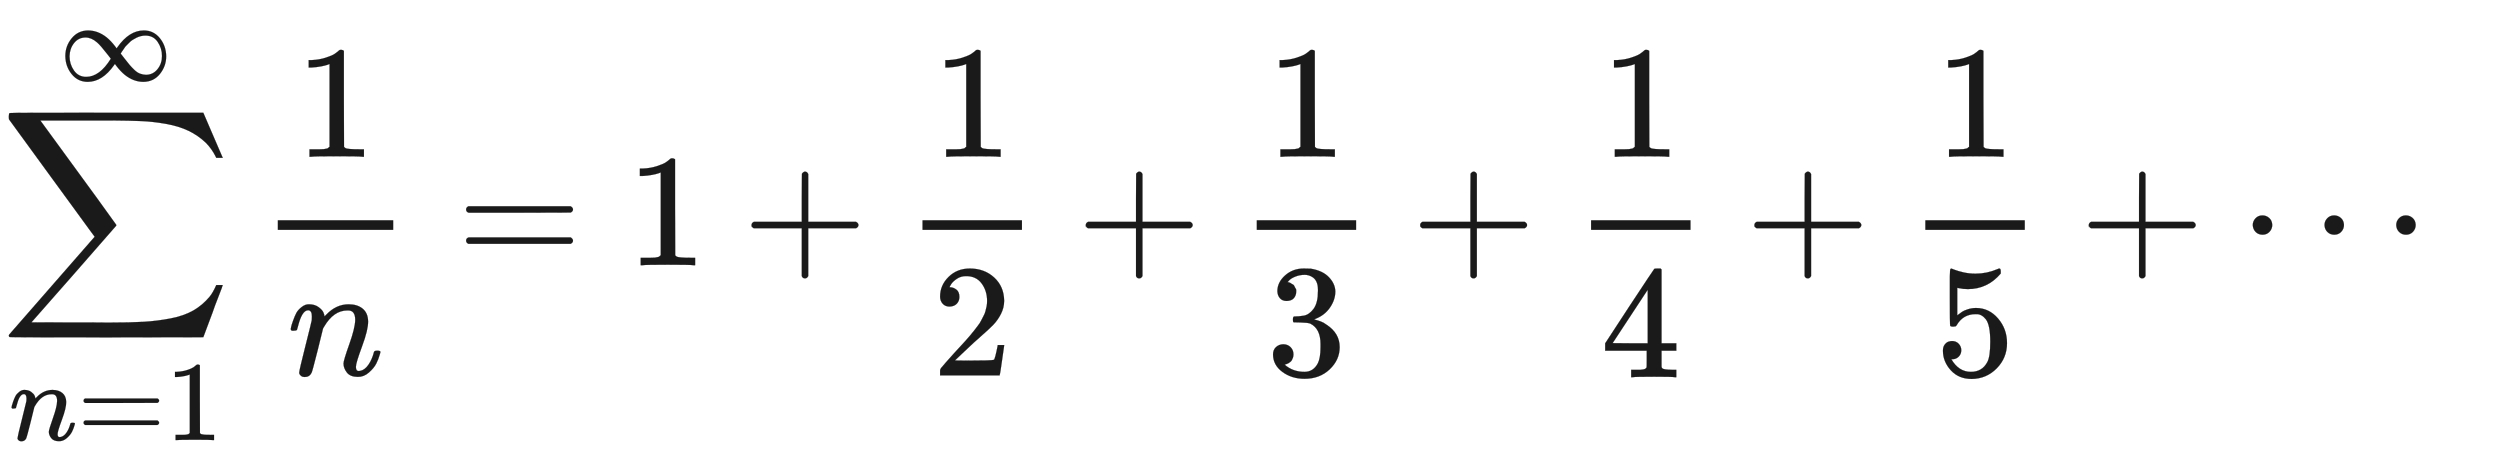
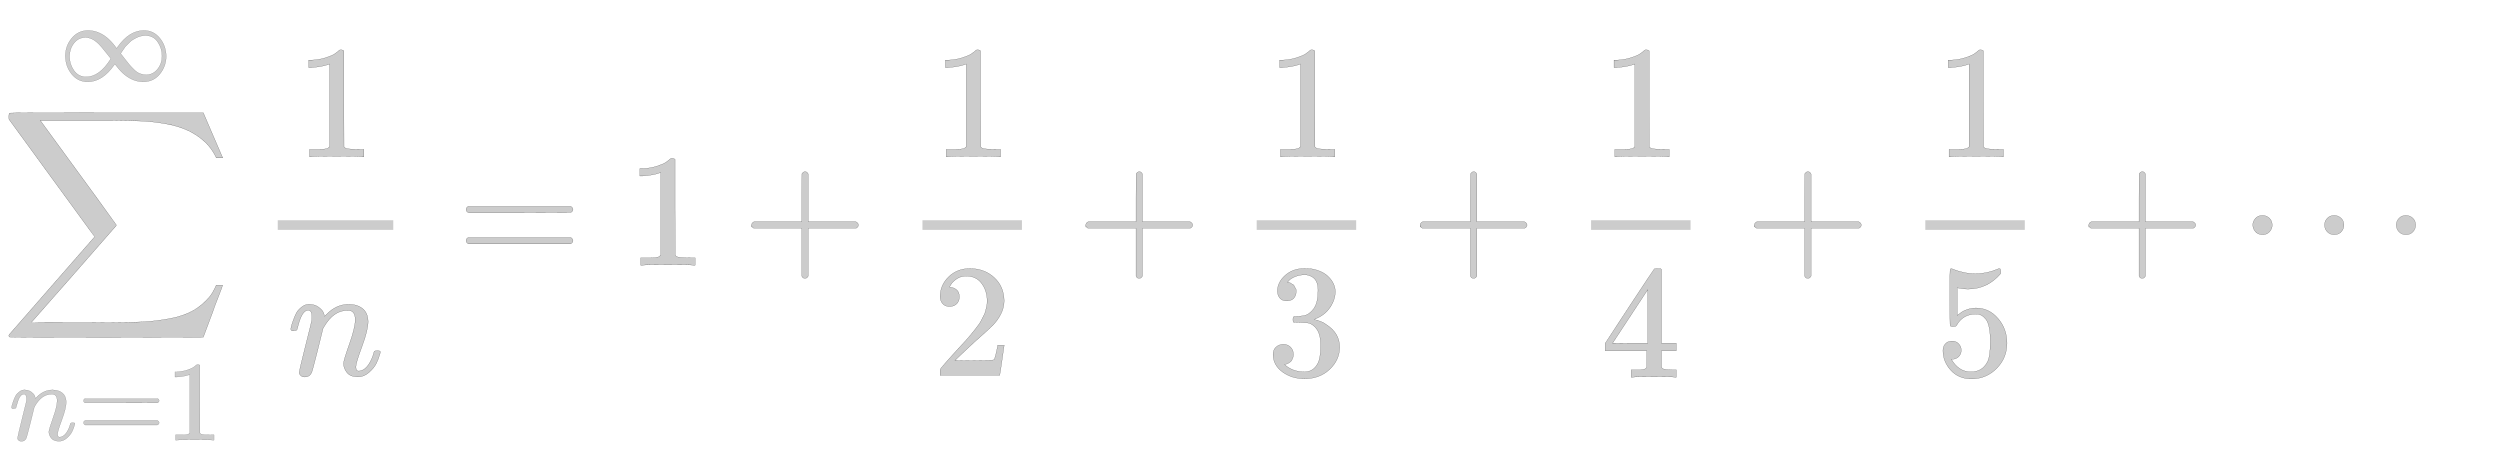
<svg xmlns="http://www.w3.org/2000/svg" xmlns:xlink="http://www.w3.org/1999/xlink" width="36.187ex" height="6.843ex" style="vertical-align:-3.005ex" viewBox="0 -1652.5 15580.6 2946.1" role="img" focusable="false" aria-labelledby="MathJax-SVG-1-Title" id="svg99">
  <defs aria-hidden="true" id="defs15">
    <path stroke-width="1" id="E1-MJSZ2-2211" d="M60 948q3 2 605 2h602l58-135q59-138 63-146h-40l-7 14q-21 41-56 78-50 48-111 77t-141 43-151 17-183 4H574 543 251l8-11Q722 258 724 252q1-2 0-6-3-3-264-302L196-356q0-1 211-1 52 0 141 0t128-1q136 0 220 5t167 21 141 49 103 87q21 26 41 72h40q0-1-7-21t-25-65-31-84l-58-155-601-1q-602 0-605 2-6 2-6 9 0 2 2 6L590 177q0 1-33 45T452 366 322 544L56 909l-1 15q0 21 5 24z" />
    <path stroke-width="1" id="E1-MJMATHI-6E" d="M21 287q1 6 3 16t12 38 20 47 33 37 46 17q36 0 60-18t30-34 6-21q0-2 1-2l11 11q61 64 139 64 54 0 87-27t34-79-38-157T427 52q0-26 17-26 6 0 9 1 29 5 52 38t35 80q2 8 20 8 20 0 20-8 0-1-4-15-8-29-22-57T508 17 439-10q-47 0-68 27T350 73q0 19 36 120t37 152q0 59-44 59h-5q-86 0-145-101l-7-12-33-134Q156 26 151 16q-13-27-43-27-13 0-21 6T76 7 74 17q0 13 38 163t40 163q1 5 1 23 0 39-24 39-38 0-63-1e2-6-20-6-21-2-6-19-6H27q-6 6-6 9z" />
    <path stroke-width="1" id="E1-MJMAIN-3D" d="M56 347q0 13 14 20H707q15-8 15-20 0-11-14-19l-318-1H72q-16 5-16 20zm0-194q0 15 16 20H708q14-10 14-20 0-13-15-20H70q-14 7-14 20z" />
    <path stroke-width="1" id="E1-MJMAIN-31" d="M213 578l-13-5q-14-5-40-10t-58-7H83v46h19q47 2 87 15t56 24 28 22q2 3 12 3 9 0 17-6V361l1-3e2q7-7 12-9t24-4 62-2h26V0H416Q395 3 257 3 121 3 1e2.0H88V46h26q22 0 38 0t25 1 16 3 8 2 6 5 6 4V578z" />
    <path stroke-width="1" id="E1-MJMAIN-221E" d="M55 217q0 88 56 156t143 69q88 0 165-61 38-31 74-78l14-19 7 10Q618 442 747 442q86 0 141-68t56-160q0-86-55-155T743-11q-86 0-163 61-38 31-74 78l-14 19-7-10Q381-11 252-11q-86 0-141 68T55 217zm852 0q0 68-38 124T761 397q-21 0-41-5t-38-14-34-19-29-24-25-25-20-25-15-22-11-17l-5-8 31-40q31-40 48-60t42-44 50-33 51-10q62 0 102 49t40 117zM92 214q0-69 39-125T239 33q118 0 217 160l-31 40q-61 79-91 104-49 43-101 43-62 0-101-49T92 214z" />
    <path stroke-width="1" id="E1-MJMAIN-2B" d="M56 237t0 13 14 20H369V420l1 150q10 13 19 13 13 0 20-15V270H707q15-8 15-20t-15-20H409V-68q-8-14-18-14h-2-2q-12 0-18 14V230H70q-14 7-14 20z" />
    <path stroke-width="1" id="E1-MJMAIN-32" d="M109 429q-27 0-43 18T50 491q0 71 53 123t132 52q91 0 152-56t62-145q0-43-20-82t-48-68-80-74q-36-31-1e2-92L142 93l76-1q157 0 167 5 7 2 24 89v3h40v-3q-1-3-13-91T421 3V0H50V19 31q0 7 6 15T86 81q29 32 50 56 9 10 34 37t34 37 29 33 28 34 23 30 21 32 15 29 13 32 7 30 3 33q0 63-34 109t-97 46q-33 0-58-17t-35-33-10-19q0-1 5-1 18 0 37-14t19-46q0-25-16-42t-45-18z" />
    <path stroke-width="1" id="E1-MJMAIN-33" d="M127 463q-27 0-42 17T69 524q0 55 48 98t116 43q35 0 44-1 74-12 113-53t40-89q0-52-34-101t-94-71l-3-2q0-1 9-3t29-9 38-21q82-53 82-140 0-79-62-138T238-22q-80 0-138 43T42 130q0 28 18 45t45 18q28 0 46-18t18-45q0-11-3-20t-7-16-11-12-12-8-10-4-8-3l-4-1q51-45 124-45 55 0 83 53 17 33 17 101v20q0 95-64 127-15 6-61 7l-42 1-3 2q-2 3-2 16 0 18 8 18 28 0 58 5 34 5 62 42t28 112v8q0 57-35 79-22 14-47 14-32 0-59-11t-38-23-11-12h3q3-1 8-2t10-5 12-7 10-11 8-15 3-20q0-22-14-39t-45-18z" />
    <path stroke-width="1" id="E1-MJMAIN-34" d="M462 0Q444 3 333 3 217 3 199 0h-9V46h31q20 0 27 0t17 2 14 5 7 8q1 2 1 54v50H28v46L179 442Q332 674 334 675q2 2 21 2h18l6-6V211h92V165H379V114q0-41 0-48t6-12q8-7 57-8h29V0h-9zM293 211V545L74 212l109-1H293z" />
    <path stroke-width="1" id="E1-MJMAIN-35" d="M164 157q0-24-16-40t-39-16h-7q46-79 122-79 70 0 102 60 19 33 19 128 0 103-27 139-26 33-58 33h-6q-78 0-118-68-4-7-7-8t-15-2q-17 0-19 6-2 4-2 175V614q0 50 5 50 2 2 4 2 1 0 21-8t55-16 75-8q71 0 136 28 8 4 13 4 8 0 8-18V635q-82-97-205-97-31 0-56 6l-10 2V374q19 14 30 22t36 16 51 8q81 0 137-65t56-154q0-92-64-157T229-22Q148-22 99 32T50 154q0 24 11 38t23 18 23 4q25 0 41-17t16-40z" />
    <path stroke-width="1" id="E1-MJMAIN-22EF" d="M78 250q0 24 17 42t43 18q24 0 42-16t19-43q0-25-17-43t-43-18-43 17-18 43zm447 0q0 24 17 42t43 18q24 0 42-16t19-43q0-25-17-43t-43-18-43 17-18 43zm447 0q0 24 17 42t43 18q24 0 42-16t19-43q0-25-17-43t-43-18-43 17-18 43z" />
    <path stroke-width="1" id="E1-MJMAIN-2E" d="M78 60q0 24 17 42t43 18q24 0 42-16t19-43q0-25-17-43T139 0 96 17 78 60z" />
  </defs>
  <g stroke="currentcolor" fill="currentcolor" stroke-width="0" transform="matrix(1 0 0 -1 0 0)" aria-hidden="true" id="g97">
-     <use xlink:href="#E1-MJSZ2-2211" x="0" y="0" id="use17" style="fill:#1a1a1a" />
-     <g transform="translate(57,-1090)" id="g25" style="fill:#1a1a1a">
-       <use transform="scale(0.707)" xlink:href="#E1-MJMATHI-6E" x="0" y="0" id="use19" style="fill:#1a1a1a" />
-       <use transform="scale(0.707)" xlink:href="#E1-MJMAIN-3D" x="600" y="0" id="use21" style="fill:#1a1a1a" />
-       <use transform="scale(0.707)" xlink:href="#E1-MJMAIN-31" x="1379" y="0" id="use23" style="fill:#1a1a1a" />
+     <use xlink:href="#E1-MJSZ2-2211" x="0" y="0" id="use17" style="fill:#ccc" />
+     <g transform="translate(57,-1090)" id="g25" style="fill:#ccc">
+       <use transform="scale(0.707)" xlink:href="#E1-MJMATHI-6E" x="0" y="0" id="use19" style="fill:#ccc" />
+       <use transform="scale(0.707)" xlink:href="#E1-MJMAIN-3D" x="600" y="0" id="use21" style="fill:#ccc" />
+       <use transform="scale(0.707)" xlink:href="#E1-MJMAIN-31" x="1379" y="0" id="use23" style="fill:#ccc" />
    </g>
-     <use transform="scale(0.707)" xlink:href="#E1-MJMAIN-221E" x="521" y="1627" id="use27" style="fill:#1a1a1a" />
-     <g transform="translate(1611,0)" id="g37" style="fill:#1a1a1a">
-       <g transform="translate(120,0)" id="g35" style="fill:#1a1a1a">
-         <rect stroke="none" width="720" height="60" x="0" y="220" id="rect29" style="fill:#1a1a1a" />
-         <use xlink:href="#E1-MJMAIN-31" x="110" y="676" id="use31" style="fill:#1a1a1a" />
-         <use xlink:href="#E1-MJMATHI-6E" x="60" y="-686" id="use33" style="fill:#1a1a1a" />
+     <use transform="scale(0.707)" xlink:href="#E1-MJMAIN-221E" x="521" y="1627" id="use27" style="fill:#ccc" />
+     <g transform="translate(1611,0)" id="g37" style="fill:#ccc">
+       <g transform="translate(120,0)" id="g35" style="fill:#ccc">
+         <rect stroke="none" width="720" height="60" x="0" y="220" id="rect29" style="fill:#ccc" />
+         <use xlink:href="#E1-MJMAIN-31" x="110" y="676" id="use31" style="fill:#ccc" />
+         <use xlink:href="#E1-MJMATHI-6E" x="60" y="-686" id="use33" style="fill:#ccc" />
      </g>
    </g>
-     <use xlink:href="#E1-MJMAIN-3D" x="2849" y="0" id="use39" style="fill:#1a1a1a" />
-     <use xlink:href="#E1-MJMAIN-31" x="3905" y="0" id="use41" style="fill:#1a1a1a" />
-     <use xlink:href="#E1-MJMAIN-2B" x="4628" y="0" id="use43" style="fill:#1a1a1a" />
-     <g transform="translate(5629,0)" id="g53" style="fill:#1a1a1a">
-       <g transform="translate(120,0)" id="g51" style="fill:#1a1a1a">
-         <rect stroke="none" width="620" height="60" x="0" y="220" id="rect45" style="fill:#1a1a1a" />
-         <use xlink:href="#E1-MJMAIN-31" x="60" y="676" id="use47" style="fill:#1a1a1a" />
-         <use xlink:href="#E1-MJMAIN-32" x="60" y="-687" id="use49" style="fill:#1a1a1a" />
+     <use xlink:href="#E1-MJMAIN-3D" x="2849" y="0" id="use39" style="fill:#ccc" />
+     <use xlink:href="#E1-MJMAIN-31" x="3905" y="0" id="use41" style="fill:#ccc" />
+     <use xlink:href="#E1-MJMAIN-2B" x="4628" y="0" id="use43" style="fill:#ccc" />
+     <g transform="translate(5629,0)" id="g53" style="fill:#ccc">
+       <g transform="translate(120,0)" id="g51" style="fill:#ccc">
+         <rect stroke="none" width="620" height="60" x="0" y="220" id="rect45" style="fill:#ccc" />
+         <use xlink:href="#E1-MJMAIN-31" x="60" y="676" id="use47" style="fill:#ccc" />
+         <use xlink:href="#E1-MJMAIN-32" x="60" y="-687" id="use49" style="fill:#ccc" />
      </g>
    </g>
-     <use xlink:href="#E1-MJMAIN-2B" x="6711" y="0" id="use55" style="fill:#1a1a1a" />
-     <g transform="translate(7712,0)" id="g65" style="fill:#1a1a1a">
-       <g transform="translate(120,0)" id="g63" style="fill:#1a1a1a">
-         <rect stroke="none" width="620" height="60" x="0" y="220" id="rect57" style="fill:#1a1a1a" />
-         <use xlink:href="#E1-MJMAIN-31" x="60" y="676" id="use59" style="fill:#1a1a1a" />
-         <use xlink:href="#E1-MJMAIN-33" x="60" y="-686" id="use61" style="fill:#1a1a1a" />
+     <use xlink:href="#E1-MJMAIN-2B" x="6711" y="0" id="use55" style="fill:#ccc" />
+     <g transform="translate(7712,0)" id="g65" style="fill:#ccc">
+       <g transform="translate(120,0)" id="g63" style="fill:#ccc">
+         <rect stroke="none" width="620" height="60" x="0" y="220" id="rect57" style="fill:#ccc" />
+         <use xlink:href="#E1-MJMAIN-31" x="60" y="676" id="use59" style="fill:#ccc" />
+         <use xlink:href="#E1-MJMAIN-33" x="60" y="-686" id="use61" style="fill:#ccc" />
      </g>
    </g>
-     <use xlink:href="#E1-MJMAIN-2B" x="8795" y="0" id="use67" style="fill:#1a1a1a" />
-     <g transform="translate(9796,0)" id="g77" style="fill:#1a1a1a">
-       <g transform="translate(120,0)" id="g75" style="fill:#1a1a1a">
-         <rect stroke="none" width="620" height="60" x="0" y="220" id="rect69" style="fill:#1a1a1a" />
-         <use xlink:href="#E1-MJMAIN-31" x="60" y="676" id="use71" style="fill:#1a1a1a" />
-         <use xlink:href="#E1-MJMAIN-34" x="60" y="-698" id="use73" style="fill:#1a1a1a" />
+     <use xlink:href="#E1-MJMAIN-2B" x="8795" y="0" id="use67" style="fill:#ccc" />
+     <g transform="translate(9796,0)" id="g77" style="fill:#ccc">
+       <g transform="translate(120,0)" id="g75" style="fill:#ccc">
+         <rect stroke="none" width="620" height="60" x="0" y="220" id="rect69" style="fill:#ccc" />
+         <use xlink:href="#E1-MJMAIN-31" x="60" y="676" id="use71" style="fill:#ccc" />
+         <use xlink:href="#E1-MJMAIN-34" x="60" y="-698" id="use73" style="fill:#ccc" />
      </g>
    </g>
-     <use xlink:href="#E1-MJMAIN-2B" x="10878" y="0" id="use79" style="fill:#1a1a1a" />
-     <g transform="translate(11879,0)" id="g89" style="fill:#1a1a1a">
-       <g transform="translate(120,0)" id="g87" style="fill:#1a1a1a">
-         <rect stroke="none" width="620" height="60" x="0" y="220" id="rect81" style="fill:#1a1a1a" />
-         <use xlink:href="#E1-MJMAIN-31" x="60" y="676" id="use83" style="fill:#1a1a1a" />
-         <use xlink:href="#E1-MJMAIN-35" x="60" y="-687" id="use85" style="fill:#1a1a1a" />
+     <use xlink:href="#E1-MJMAIN-2B" x="10878" y="0" id="use79" style="fill:#ccc" />
+     <g transform="translate(11879,0)" id="g89" style="fill:#ccc">
+       <g transform="translate(120,0)" id="g87" style="fill:#ccc">
+         <rect stroke="none" width="620" height="60" x="0" y="220" id="rect81" style="fill:#ccc" />
+         <use xlink:href="#E1-MJMAIN-31" x="60" y="676" id="use83" style="fill:#ccc" />
+         <use xlink:href="#E1-MJMAIN-35" x="60" y="-687" id="use85" style="fill:#ccc" />
      </g>
    </g>
-     <use xlink:href="#E1-MJMAIN-2B" x="12962" y="0" id="use91" style="fill:#1a1a1a" />
-     <use xlink:href="#E1-MJMAIN-22EF" x="13962" y="0" id="use93" style="fill:#1a1a1a" />
+     <use xlink:href="#E1-MJMAIN-2B" x="12962" y="0" id="use91" style="fill:#ccc" />
+     <use xlink:href="#E1-MJMAIN-22EF" x="13962" y="0" id="use93" style="fill:#ccc" />
  </g>
</svg>
